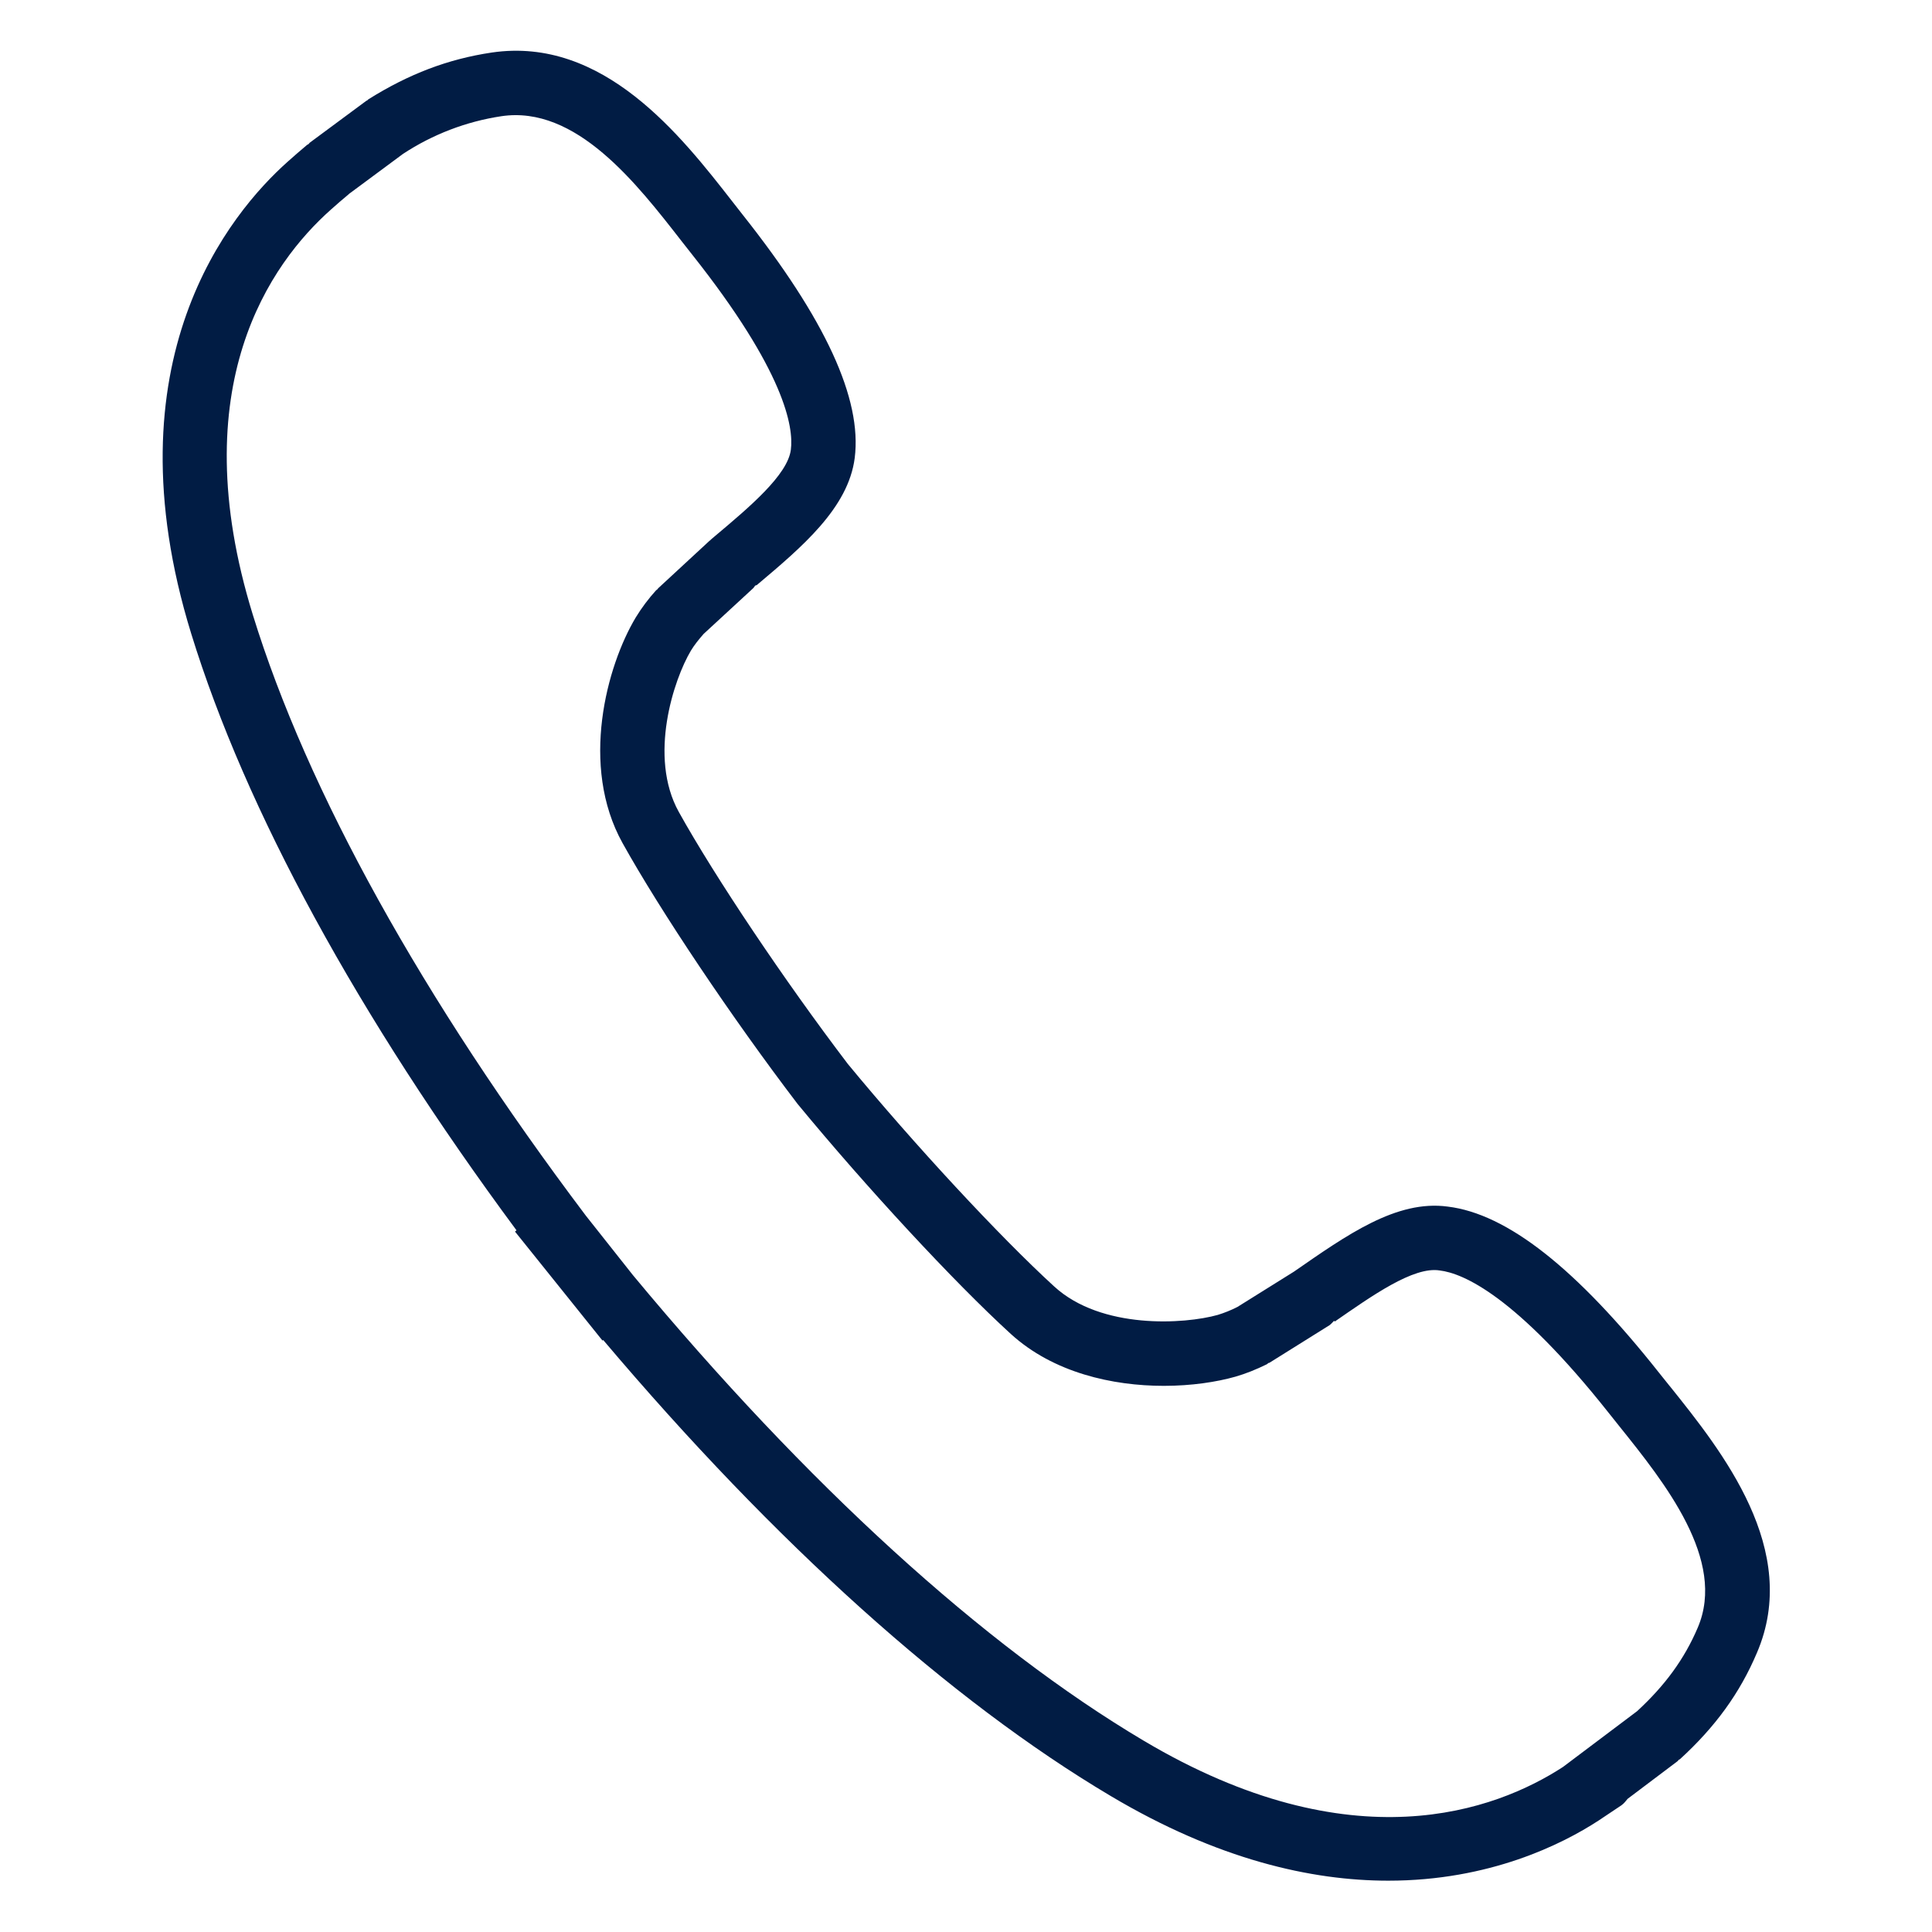
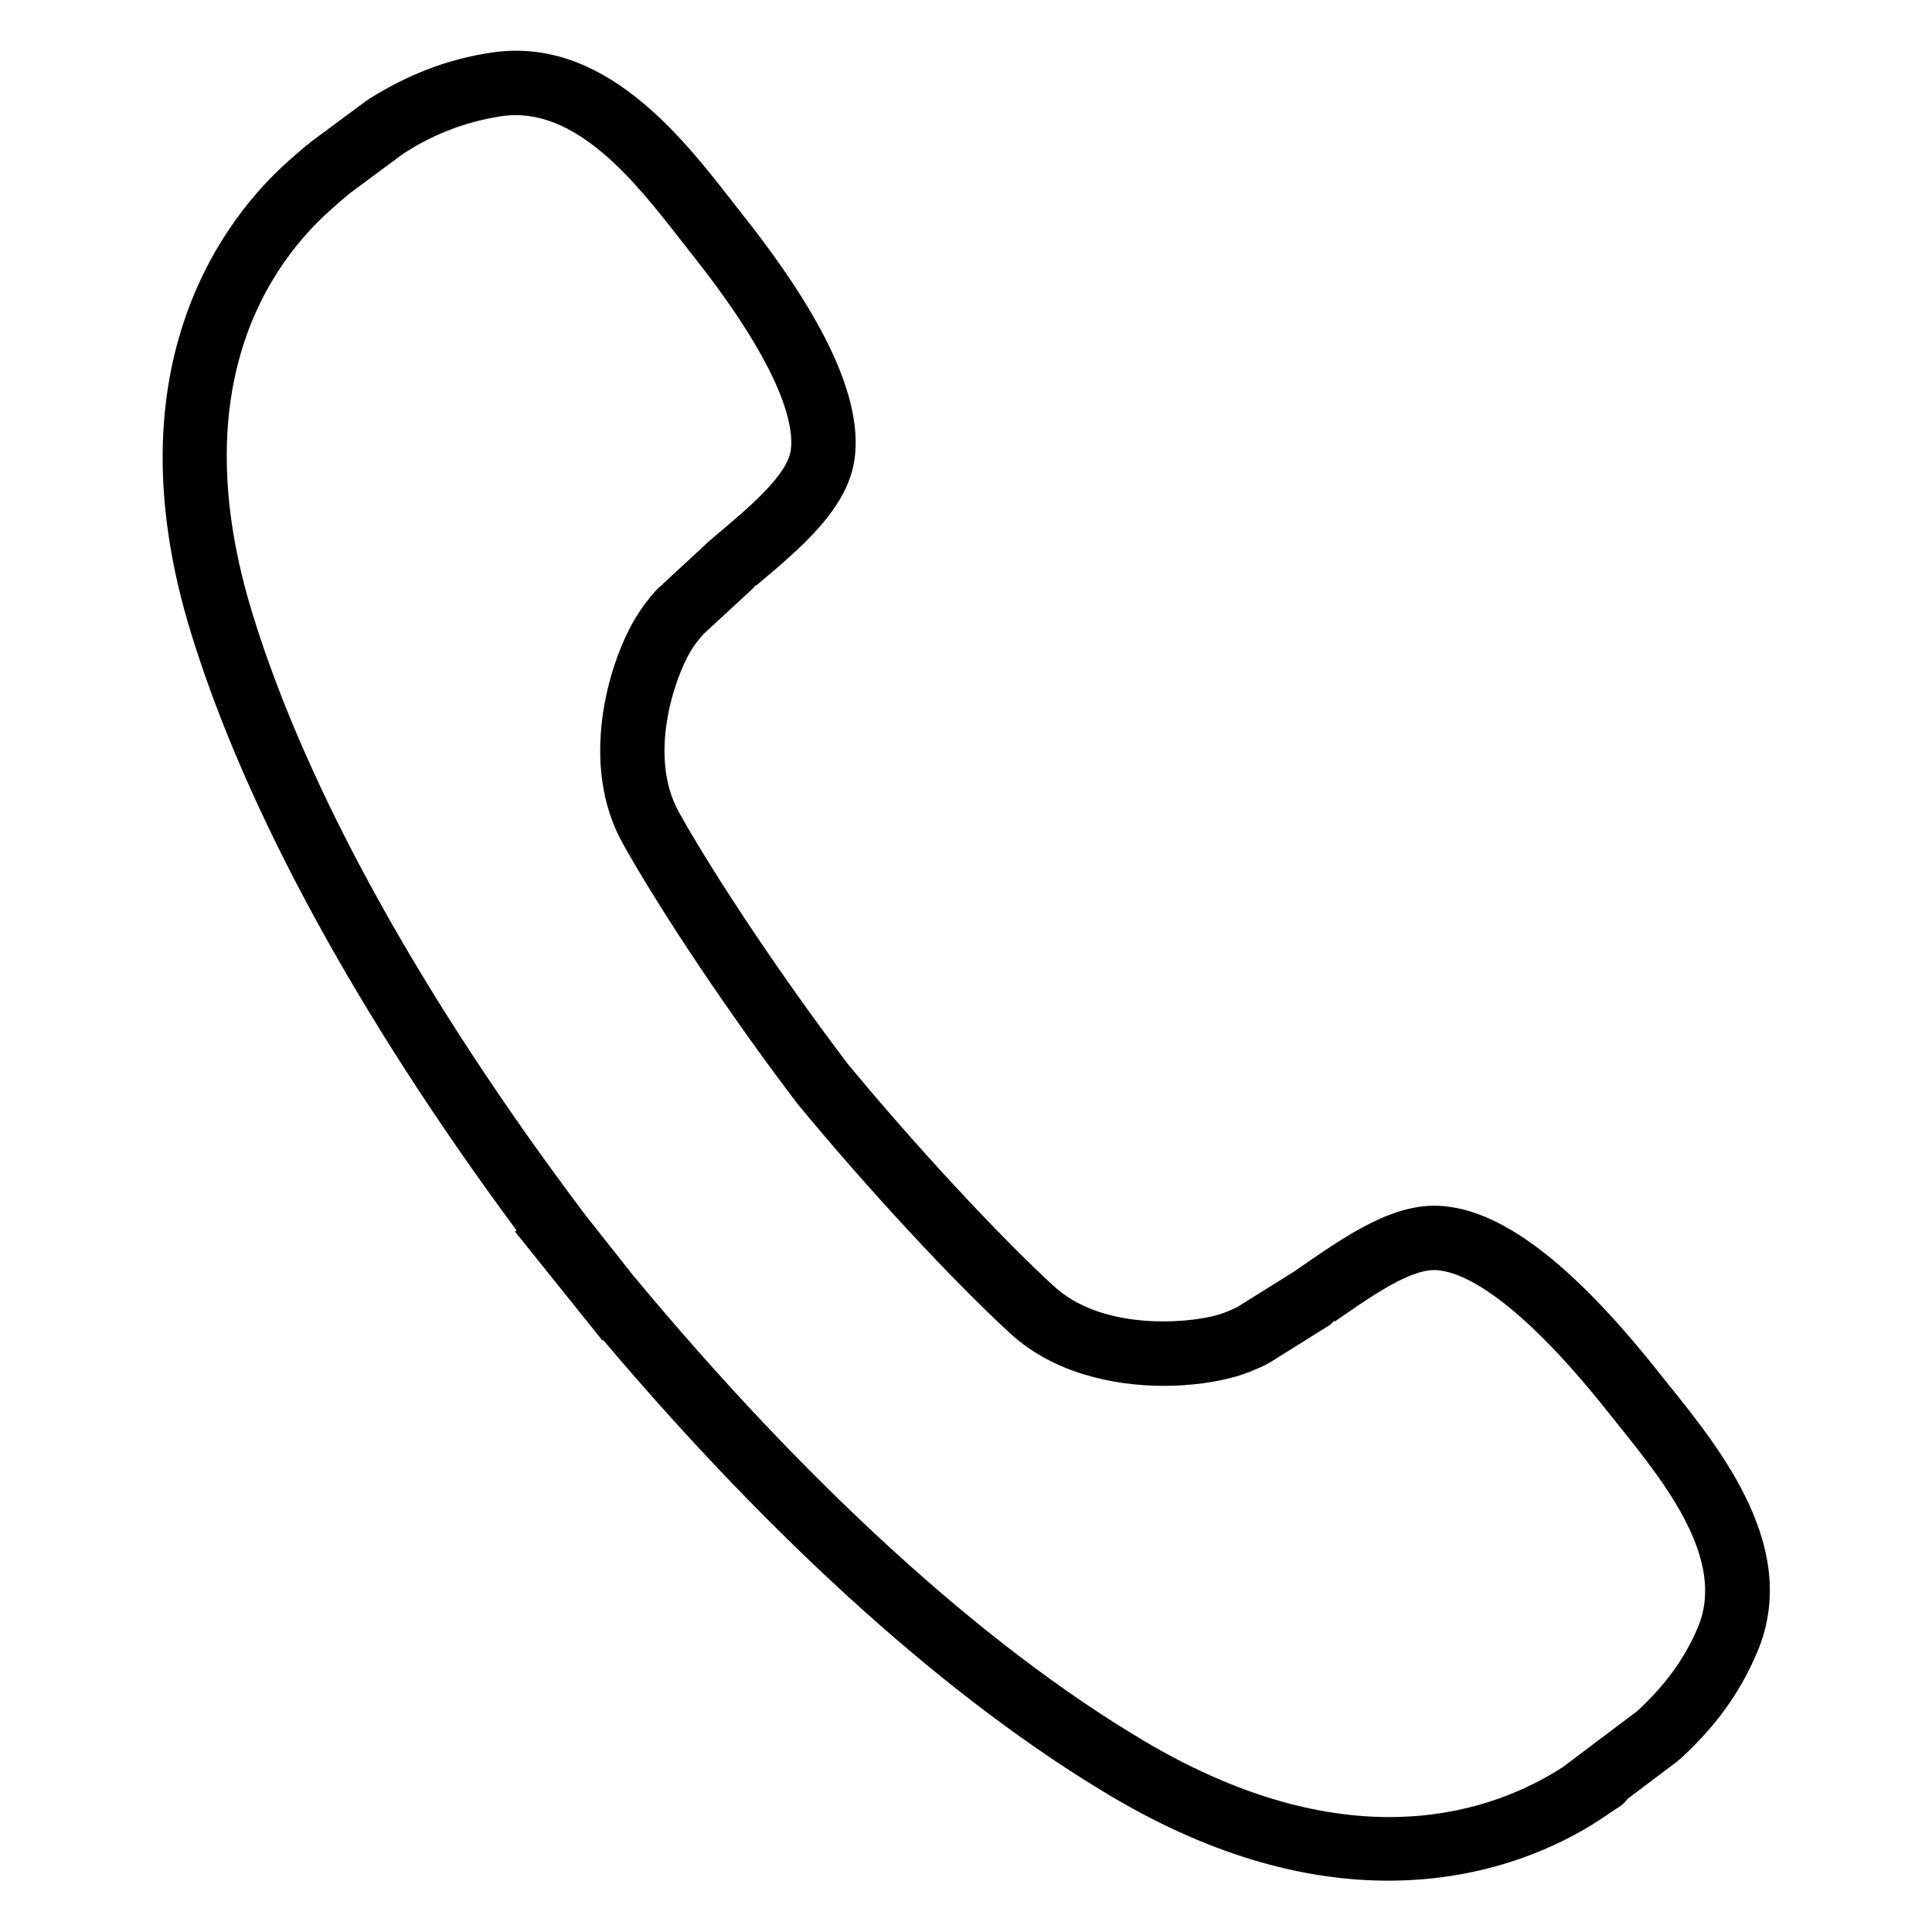
<svg xmlns="http://www.w3.org/2000/svg" width="32" height="32" fill="none">
-   <path fill="#011C44" d="m27.655 22.957-.173-.216c-1.372-1.734-2.52-2.637-3.503-2.756-.85-.116-1.673.472-2.548 1.078l-.935.584a2.014 2.014 0 0 1-.326.132c-.547.154-1.927.245-2.708-.47-.91-.832-2.32-2.354-3.418-3.685-1.048-1.377-2.2-3.095-2.801-4.176-.508-.916-.083-2.197.201-2.672.056-.093.13-.185.21-.276l.825-.761c.012-.012.017-.027.028-.038.008-.008.021-.005.03-.012.745-.628 1.514-1.274 1.62-2.105.123-.976-.483-2.296-1.858-4.03l-.168-.215C11.28 2.248 9.994.599 8.146.87c-.727.108-1.376.356-2.046.776-.006.004-.01.012-.016.016-.005.004-.012.004-.017.008l-.932.69c-.01.006-.015.018-.024.026-.007.006-.017.008-.025.014-.108.091-.216.184-.323.28-.945.843-2.992 3.29-1.596 7.815.901 2.923 2.76 6.333 5.388 9.883l-.025.021 1.449 1.805.012-.009c2.85 3.37 5.75 5.976 8.407 7.553 1.773 1.054 3.322 1.402 4.597 1.402 1.677 0 2.879-.603 3.481-.995l.379-.253c.043-.03.073-.071.104-.108l.825-.622c.01-.008.015-.018.024-.026.004-.004.01-.003.016-.007.587-.536.994-1.097 1.276-1.763.732-1.705-.578-3.338-1.445-4.42Zm.465 4.002c-.22.517-.541.957-1.005 1.384l-1.228.924c-1.112.722-3.49 1.616-6.943-.435-2.657-1.577-5.582-4.244-8.461-7.712l-.779-.984c-2.71-3.595-4.617-7.037-5.517-9.955-1.17-3.793.304-5.828 1.29-6.706.1-.091.2-.175.3-.259l.003-.004.895-.663a4.067 4.067 0 0 1 1.628-.624c1.239-.186 2.247 1.12 2.987 2.07l.173.22c1.536 1.937 1.684 2.858 1.636 3.234-.053.418-.688.952-1.248 1.423l-.079.067-.006.009-.012.007-.852.788c-.006.005-.008.012-.014.018-.005.007-.016.01-.021.016a2.996 2.996 0 0 0-.337.45c-.48.801-.931 2.457-.218 3.738.623 1.12 1.808 2.89 2.898 4.319 1.138 1.381 2.59 2.95 3.532 3.81.705.643 1.686.86 2.536.86.454 0 .872-.063 1.188-.153.166-.048.338-.117.516-.204.01-.005.016-.014.026-.021.006-.003.014-.001.019-.005l.99-.619c.031-.021.053-.05.08-.076l.011.013c.61-.422 1.304-.918 1.739-.846.385.046 1.26.417 2.799 2.36l.177.222c.75.935 1.776 2.215 1.297 3.334Z" />
+   <path fill="currentColor" d="m27.655 22.957-.173-.216c-1.372-1.734-2.52-2.637-3.503-2.756-.85-.116-1.673.472-2.548 1.078l-.935.584a2.014 2.014 0 0 1-.326.132c-.547.154-1.927.245-2.708-.47-.91-.832-2.32-2.354-3.418-3.685-1.048-1.377-2.2-3.095-2.801-4.176-.508-.916-.083-2.197.201-2.672.056-.093.13-.185.21-.276l.825-.761c.012-.012.017-.027.028-.038.008-.008.021-.005.03-.012.745-.628 1.514-1.274 1.62-2.105.123-.976-.483-2.296-1.858-4.03l-.168-.215C11.28 2.248 9.994.599 8.146.87c-.727.108-1.376.356-2.046.776-.006.004-.01.012-.016.016-.005.004-.012.004-.017.008l-.932.69c-.01.006-.015.018-.024.026-.007.006-.017.008-.025.014-.108.091-.216.184-.323.28-.945.843-2.992 3.29-1.596 7.815.901 2.923 2.76 6.333 5.388 9.883l-.025.021 1.449 1.805.012-.009c2.85 3.37 5.75 5.976 8.407 7.553 1.773 1.054 3.322 1.402 4.597 1.402 1.677 0 2.879-.603 3.481-.995l.379-.253c.043-.03.073-.071.104-.108l.825-.622c.01-.008.015-.018.024-.026.004-.004.01-.003.016-.007.587-.536.994-1.097 1.276-1.763.732-1.705-.578-3.338-1.445-4.42Zm.465 4.002c-.22.517-.541.957-1.005 1.384l-1.228.924c-1.112.722-3.49 1.616-6.943-.435-2.657-1.577-5.582-4.244-8.461-7.712l-.779-.984c-2.71-3.595-4.617-7.037-5.517-9.955-1.17-3.793.304-5.828 1.29-6.706.1-.091.2-.175.3-.259l.003-.004.895-.663a4.067 4.067 0 0 1 1.628-.624c1.239-.186 2.247 1.12 2.987 2.07l.173.22c1.536 1.937 1.684 2.858 1.636 3.234-.053.418-.688.952-1.248 1.423l-.079.067-.006.009-.012.007-.852.788c-.006.005-.008.012-.014.018-.005.007-.016.01-.021.016a2.996 2.996 0 0 0-.337.45c-.48.801-.931 2.457-.218 3.738.623 1.12 1.808 2.89 2.898 4.319 1.138 1.381 2.59 2.95 3.532 3.81.705.643 1.686.86 2.536.86.454 0 .872-.063 1.188-.153.166-.048.338-.117.516-.204.01-.005.016-.014.026-.021.006-.003.014-.001.019-.005l.99-.619c.031-.021.053-.05.08-.076l.011.013c.61-.422 1.304-.918 1.739-.846.385.046 1.26.417 2.799 2.36l.177.222c.75.935 1.776 2.215 1.297 3.334Z" />
</svg>
